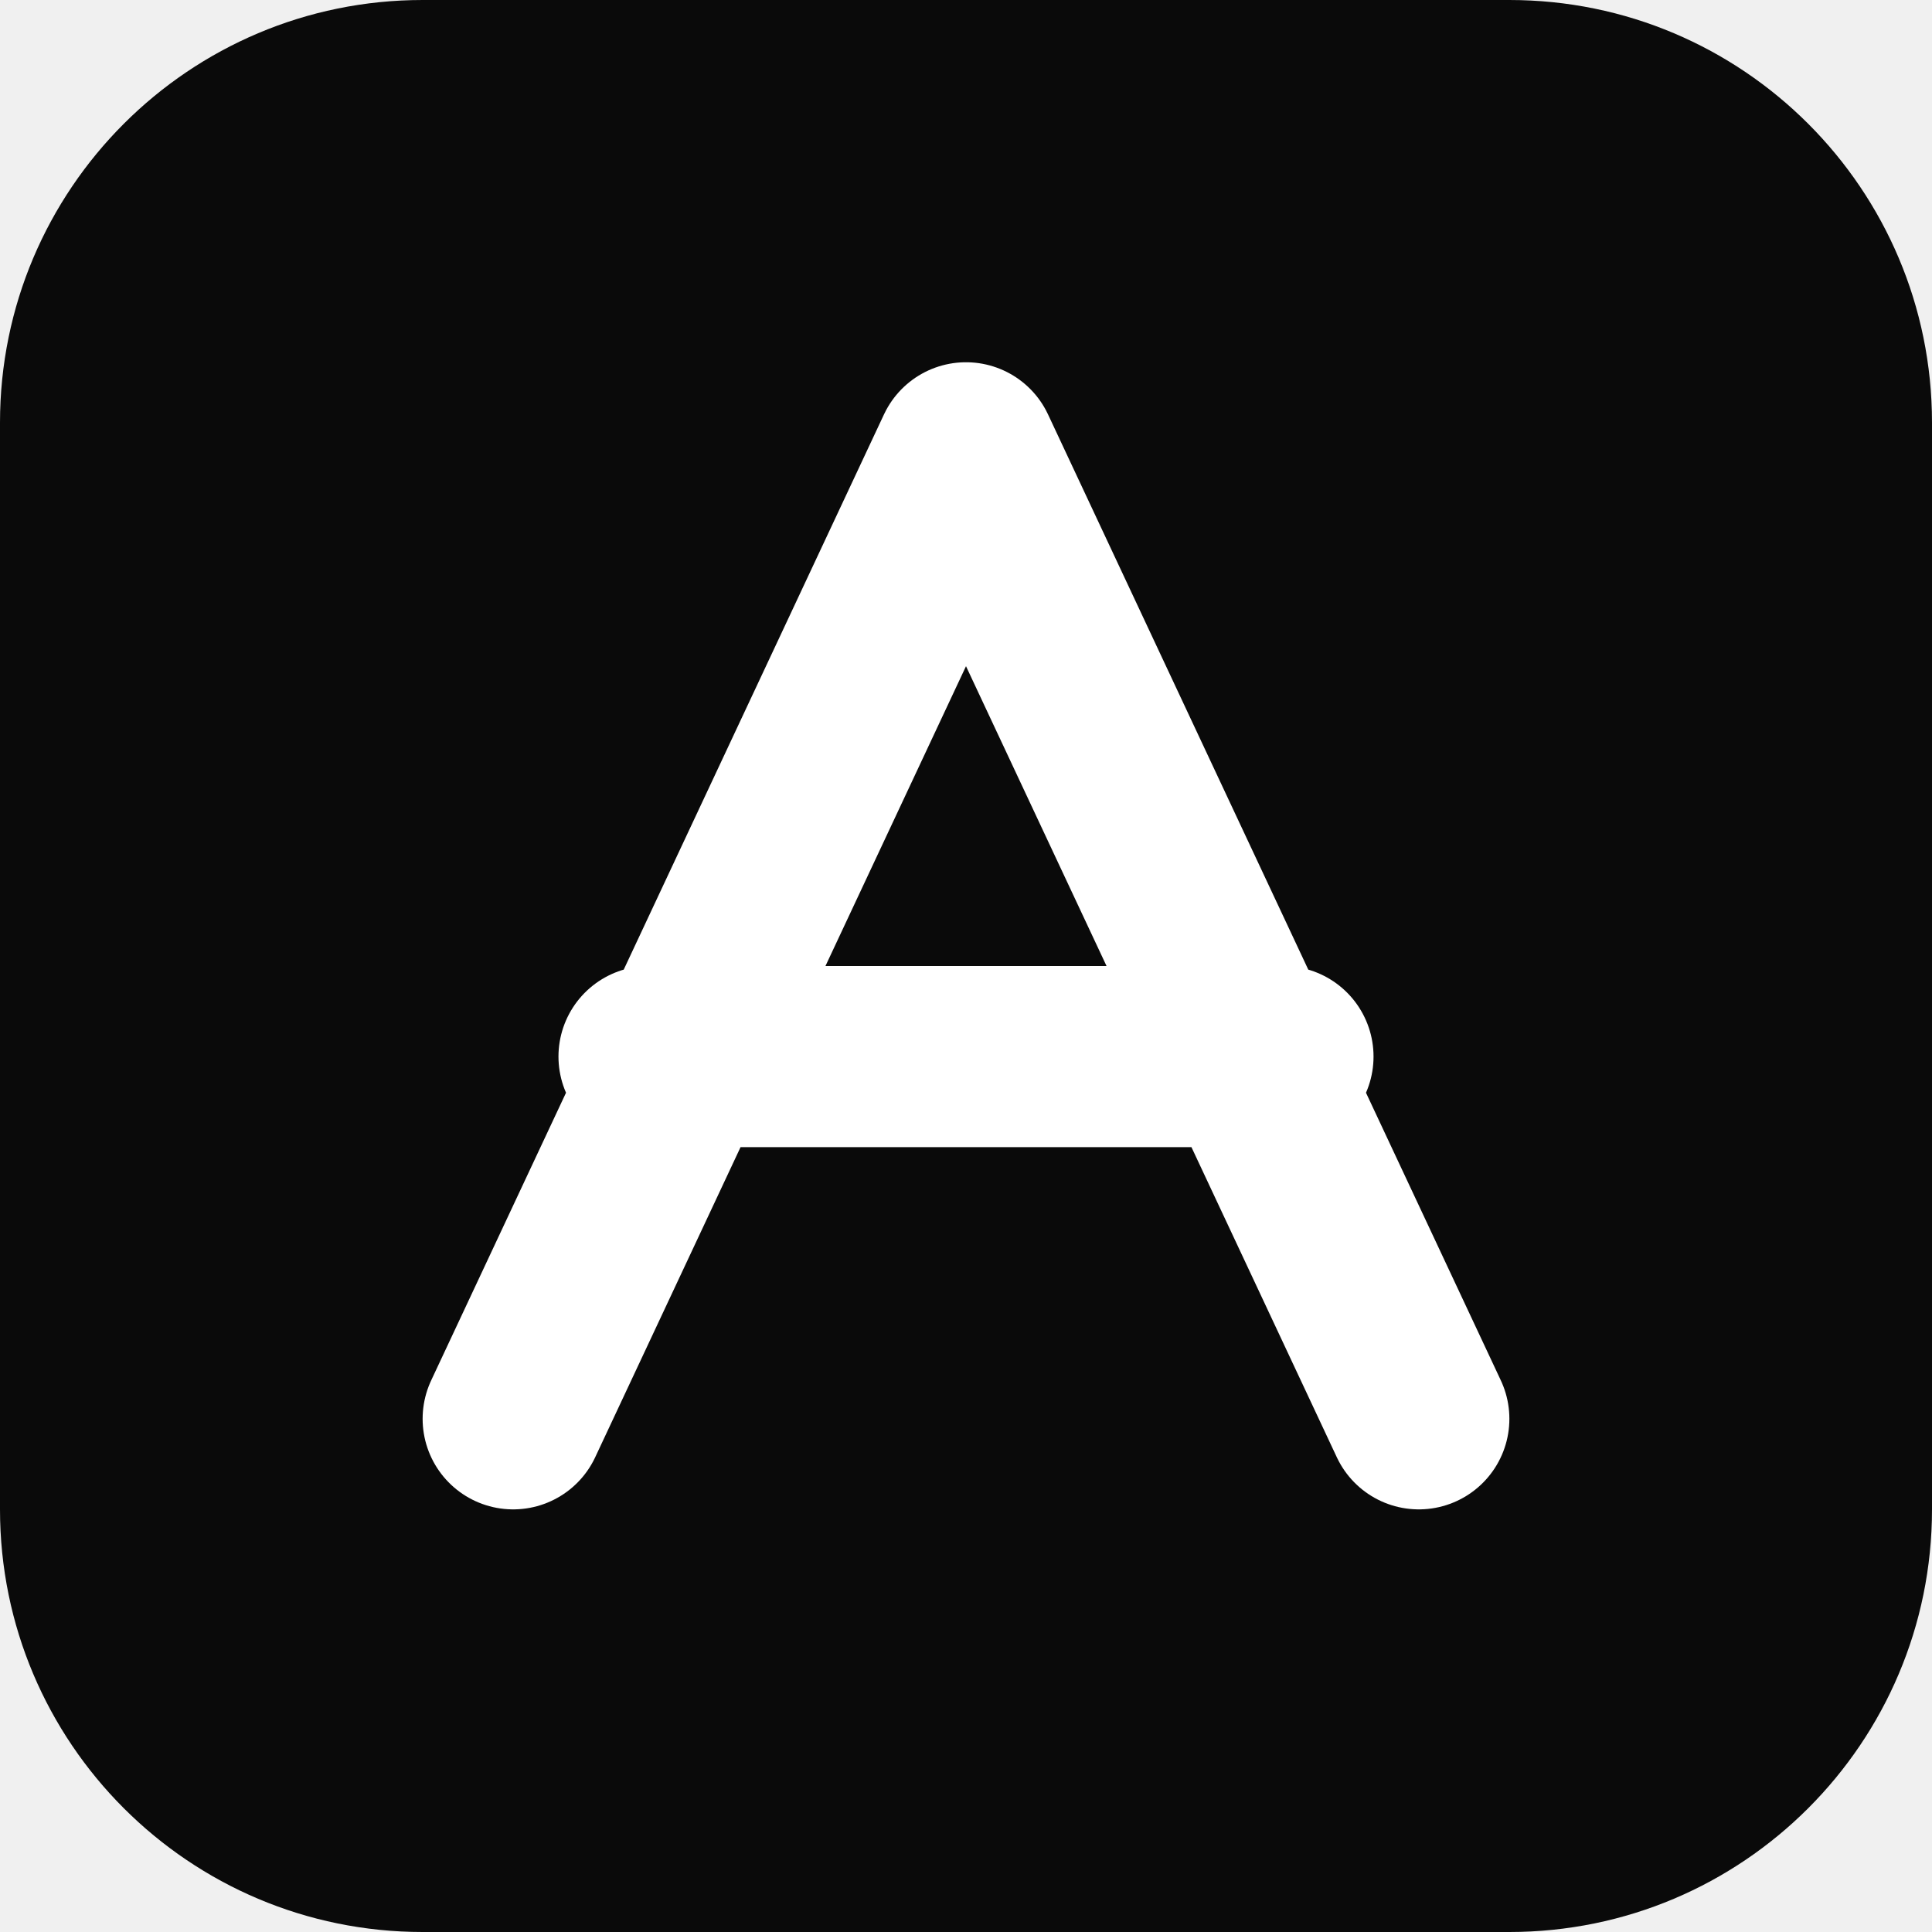
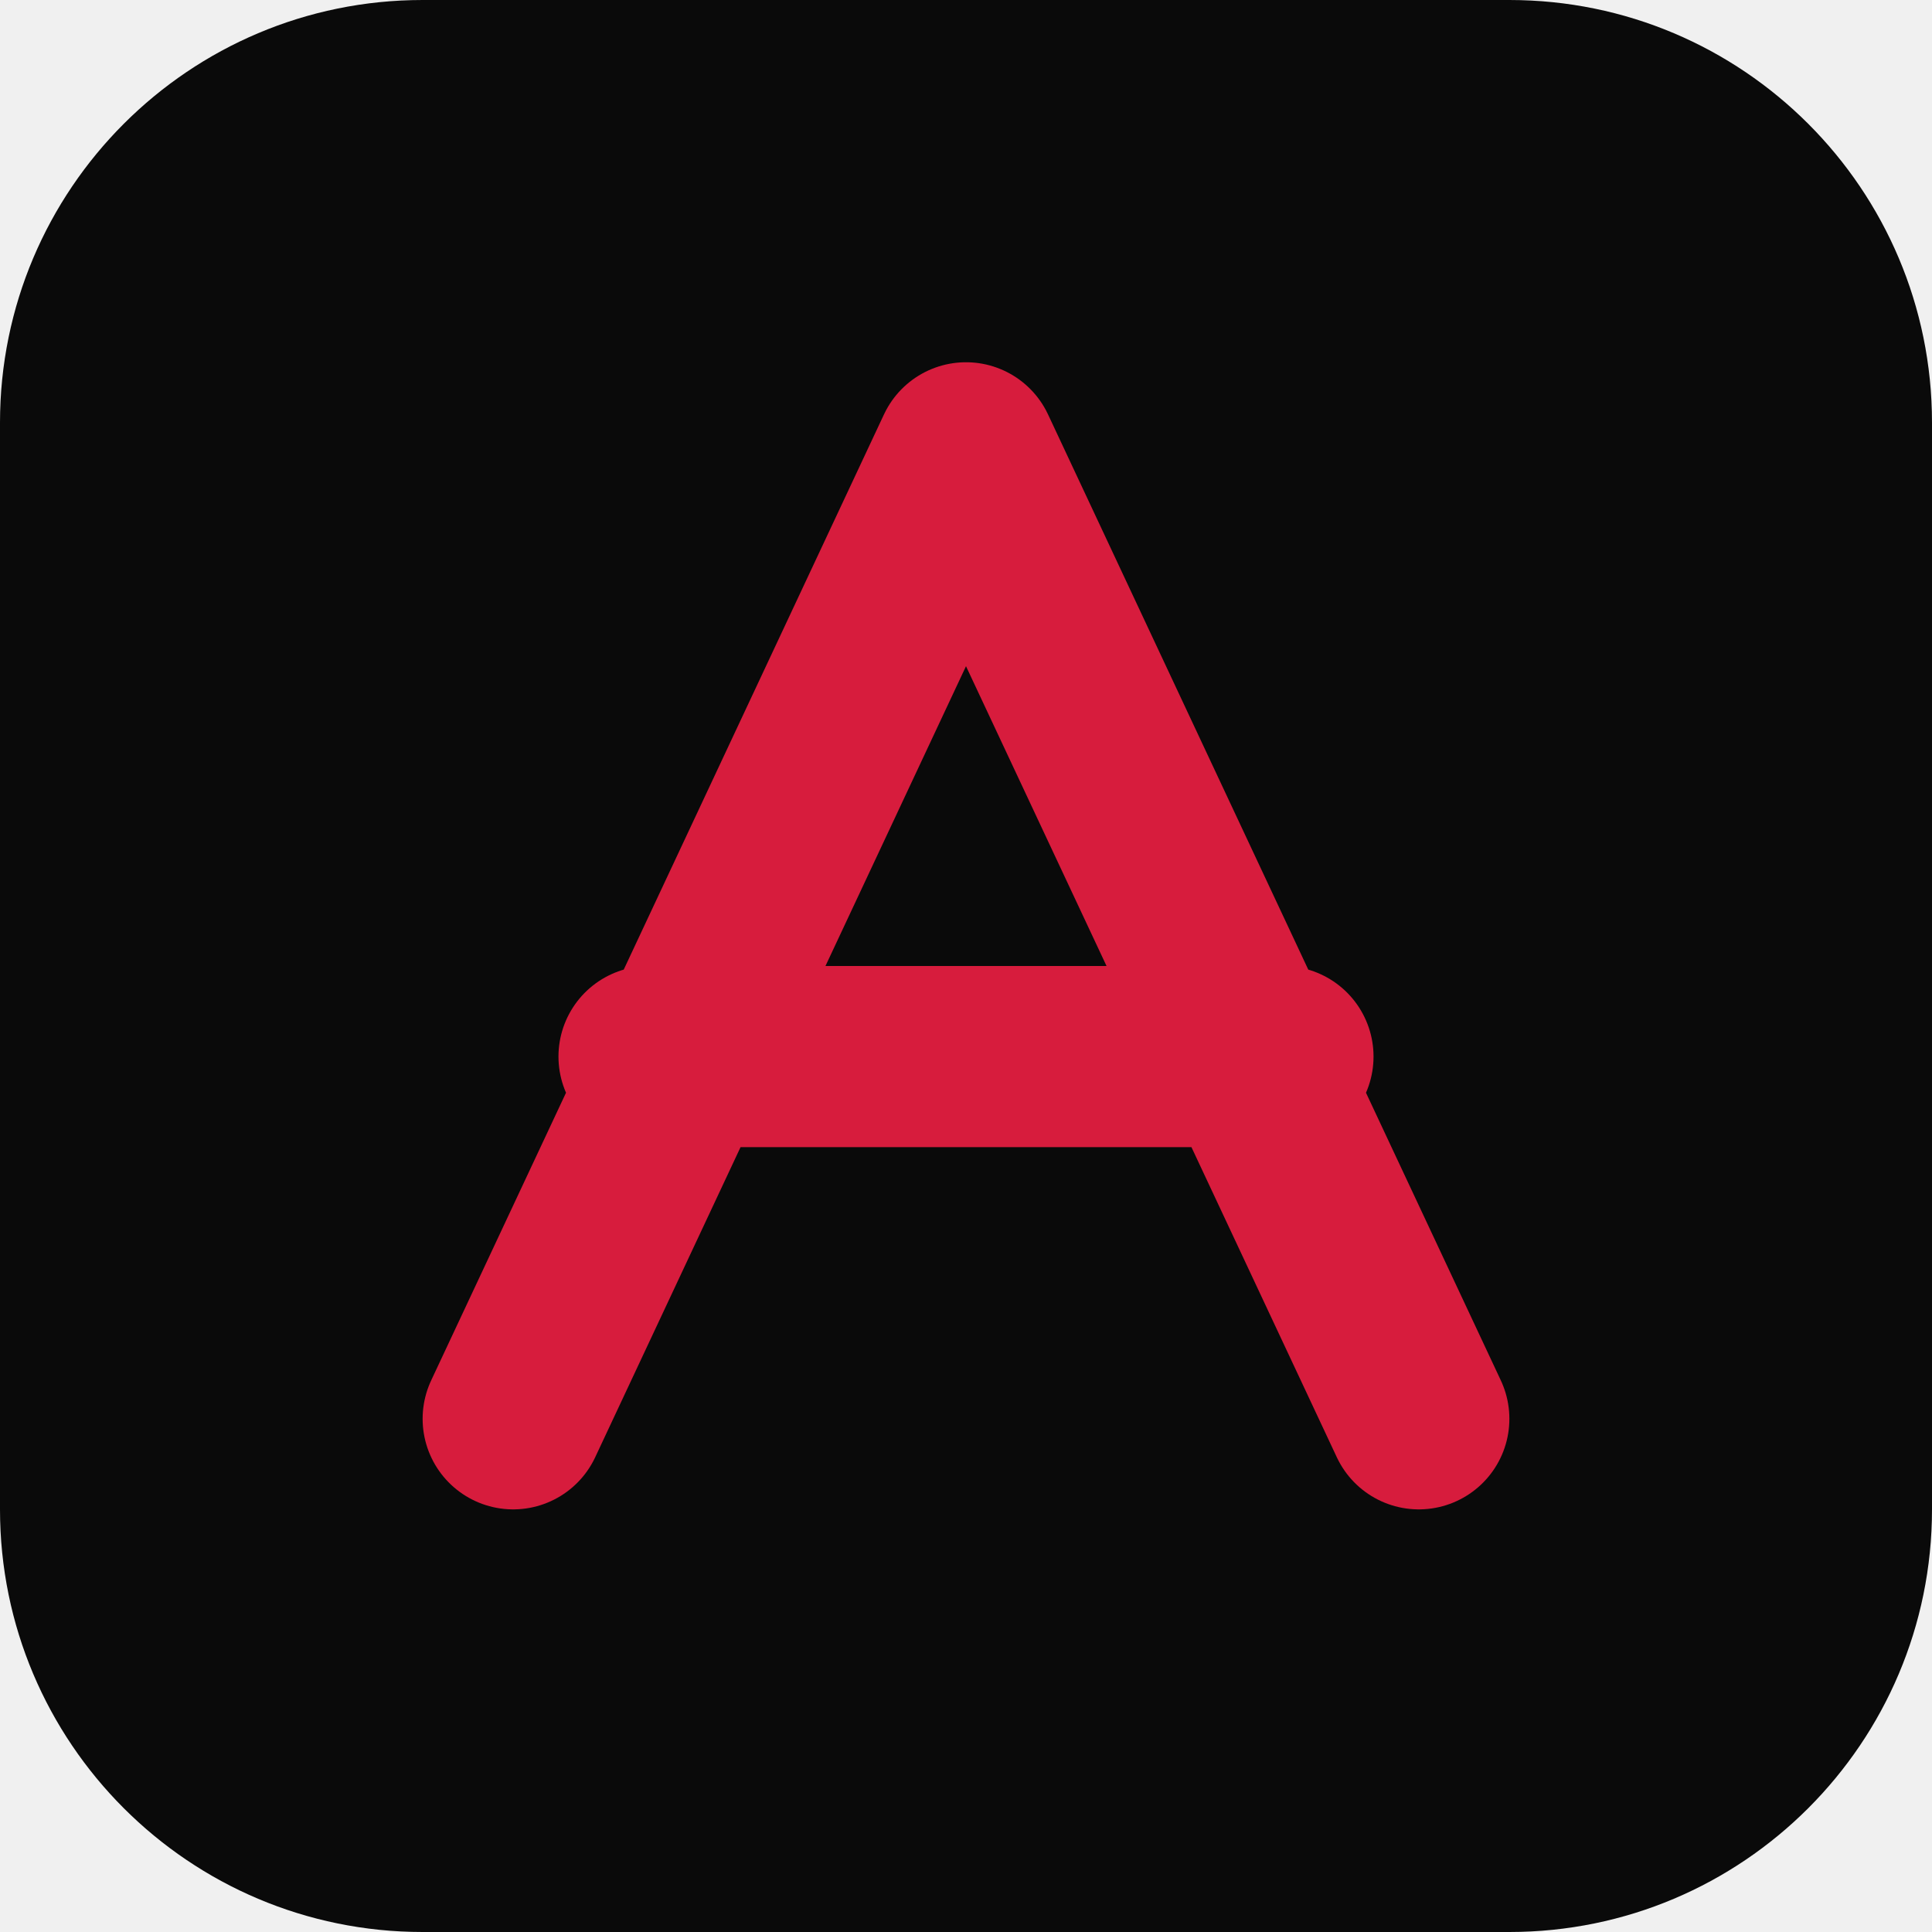
<svg xmlns="http://www.w3.org/2000/svg" viewBox="0 0 64 64">
  <rect x="0" y="0" width="64" height="64" rx="14" fill="#0A0A0A" />
-   <path d="M17 47 L32 15 L47 47 M21.5 35 L42.5 35" fill="none" stroke="#ffffff" stroke-width="6" stroke-linecap="round" stroke-linejoin="round" />
+   <path d="M17 47 L32 15 L47 47 M21.5 35 L42.5 35" fill="none" stroke="#d71c3d" stroke-width="6" stroke-linecap="round" stroke-linejoin="round" />
</svg>
